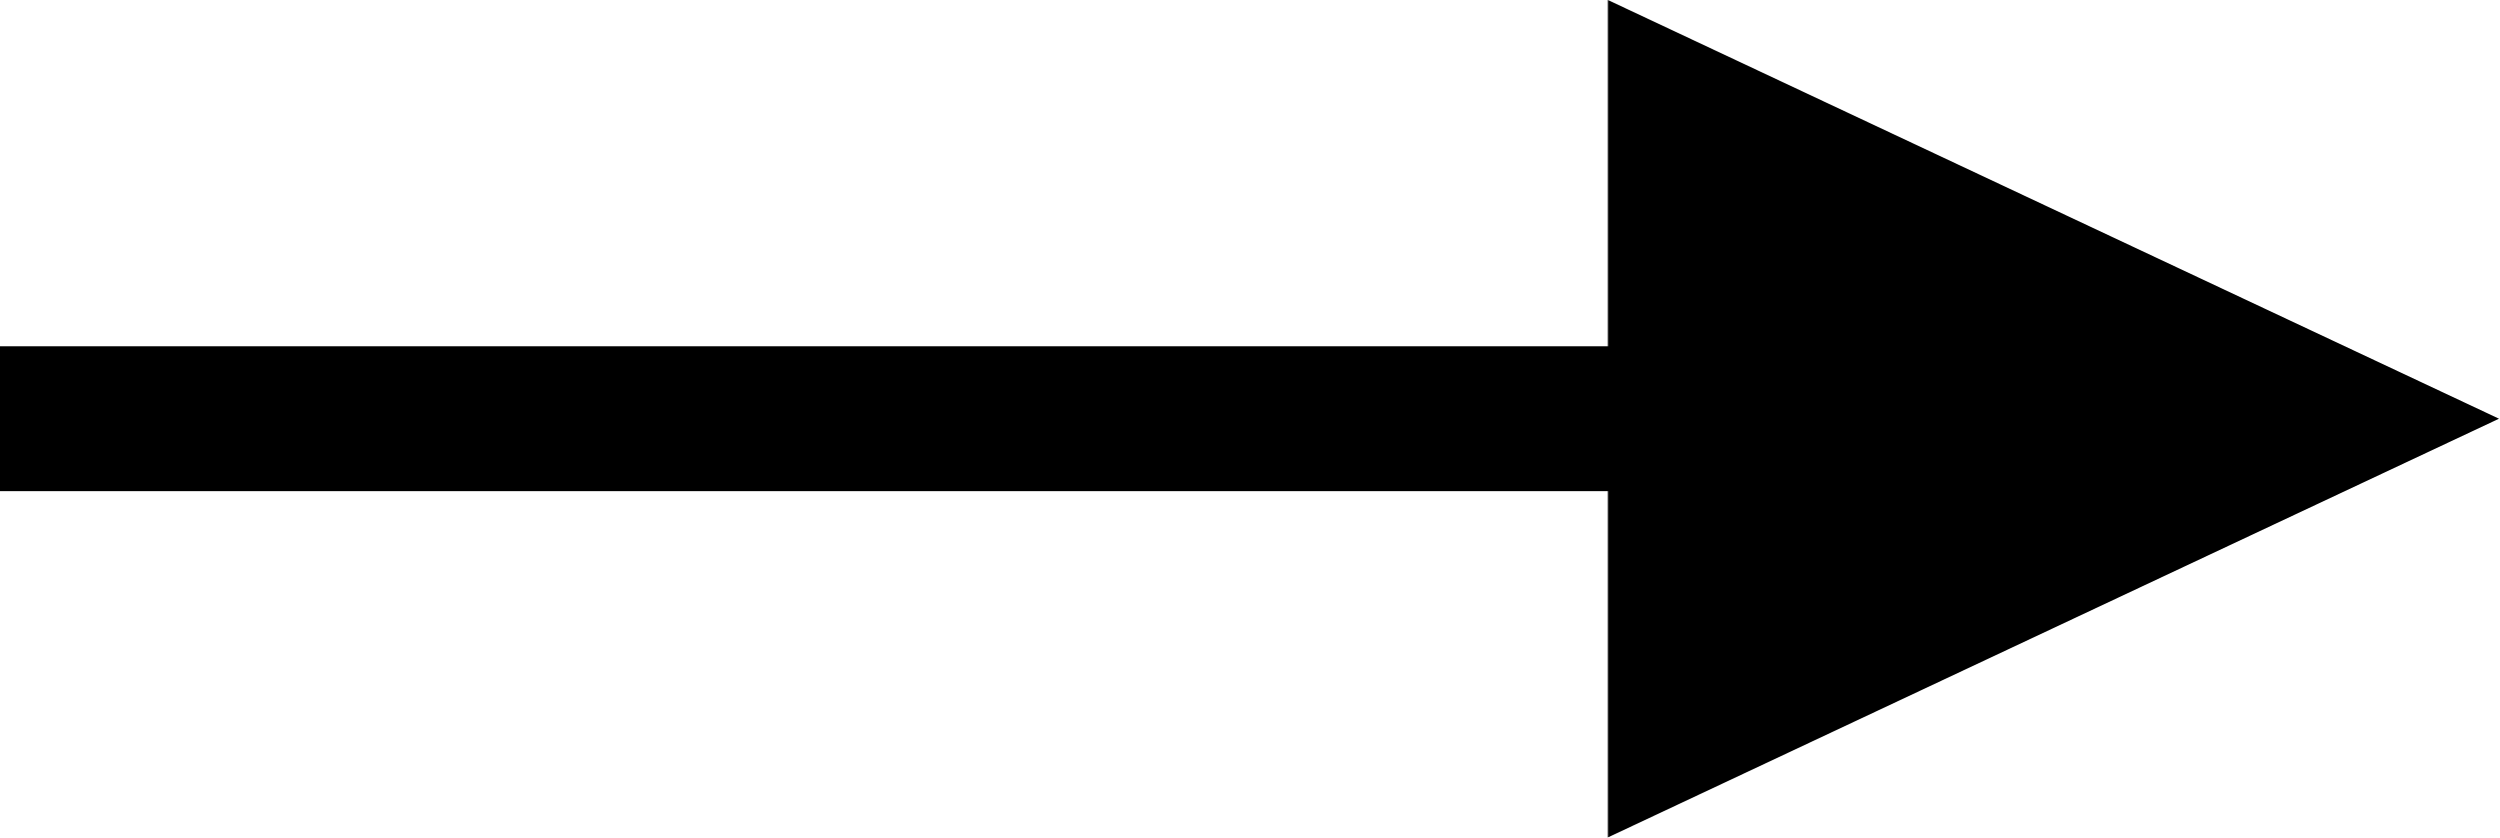
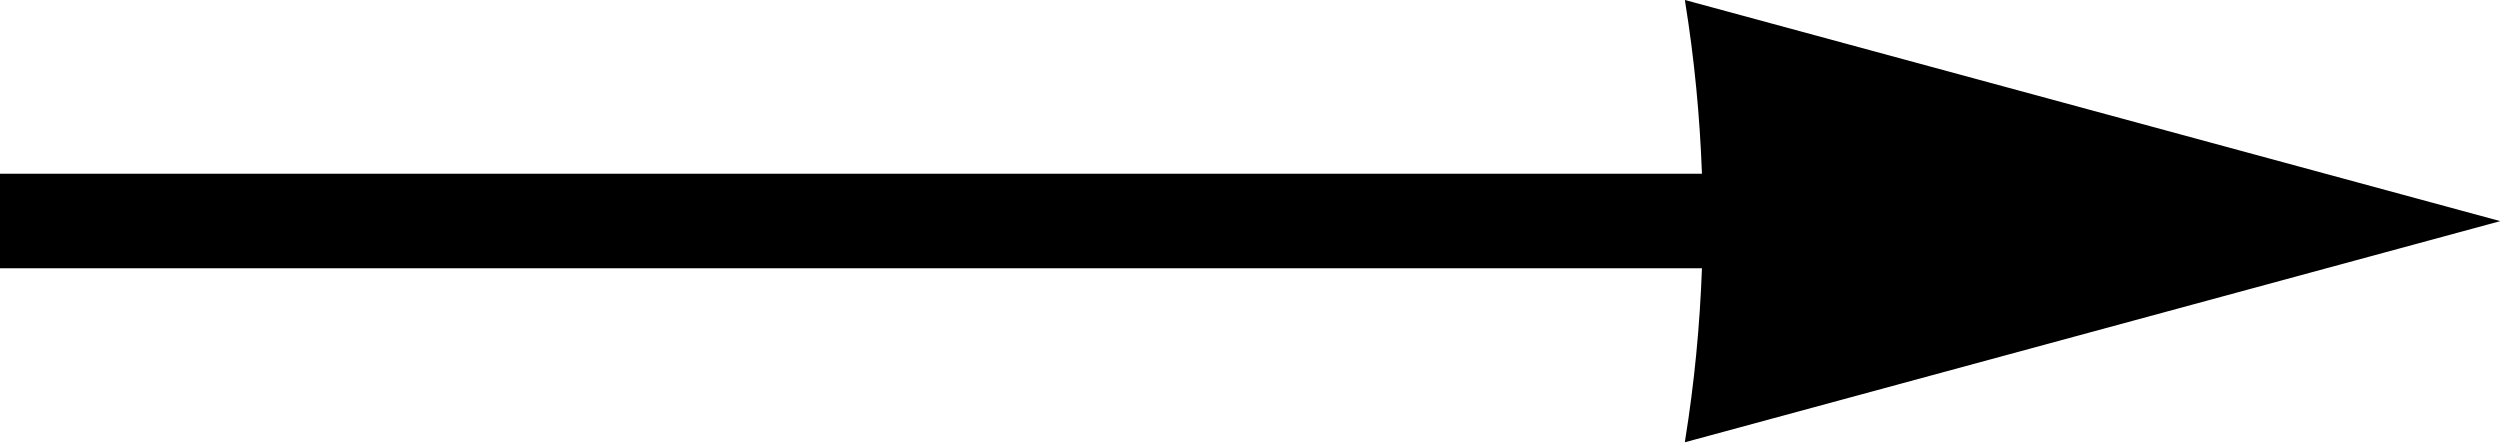
- <svg xmlns="http://www.w3.org/2000/svg" viewBox="0 0 1101 368.8" aria-hidden="true">
-   <polygon fill="currentColor" points="708.4,0 708.4,368.8 1101,184.4" />
-   <rect fill="currentColor" y="152.5" width="729.5" height="63.8" />
+ <svg xmlns="http://www.w3.org/2000/svg" viewBox="0 0 954.2 168.8" aria-hidden="true">
+   <path fill="currentColor" d="M643.1,168.8l311.2-84.4L643.1,0l0.1,0.8c3.5,21.7,5.6,43.6,6.4,65.5H0v36.1h649.6c-0.8,21.9-2.9,43.8-6.4,65.5L643.1,168.8z" />
</svg>
